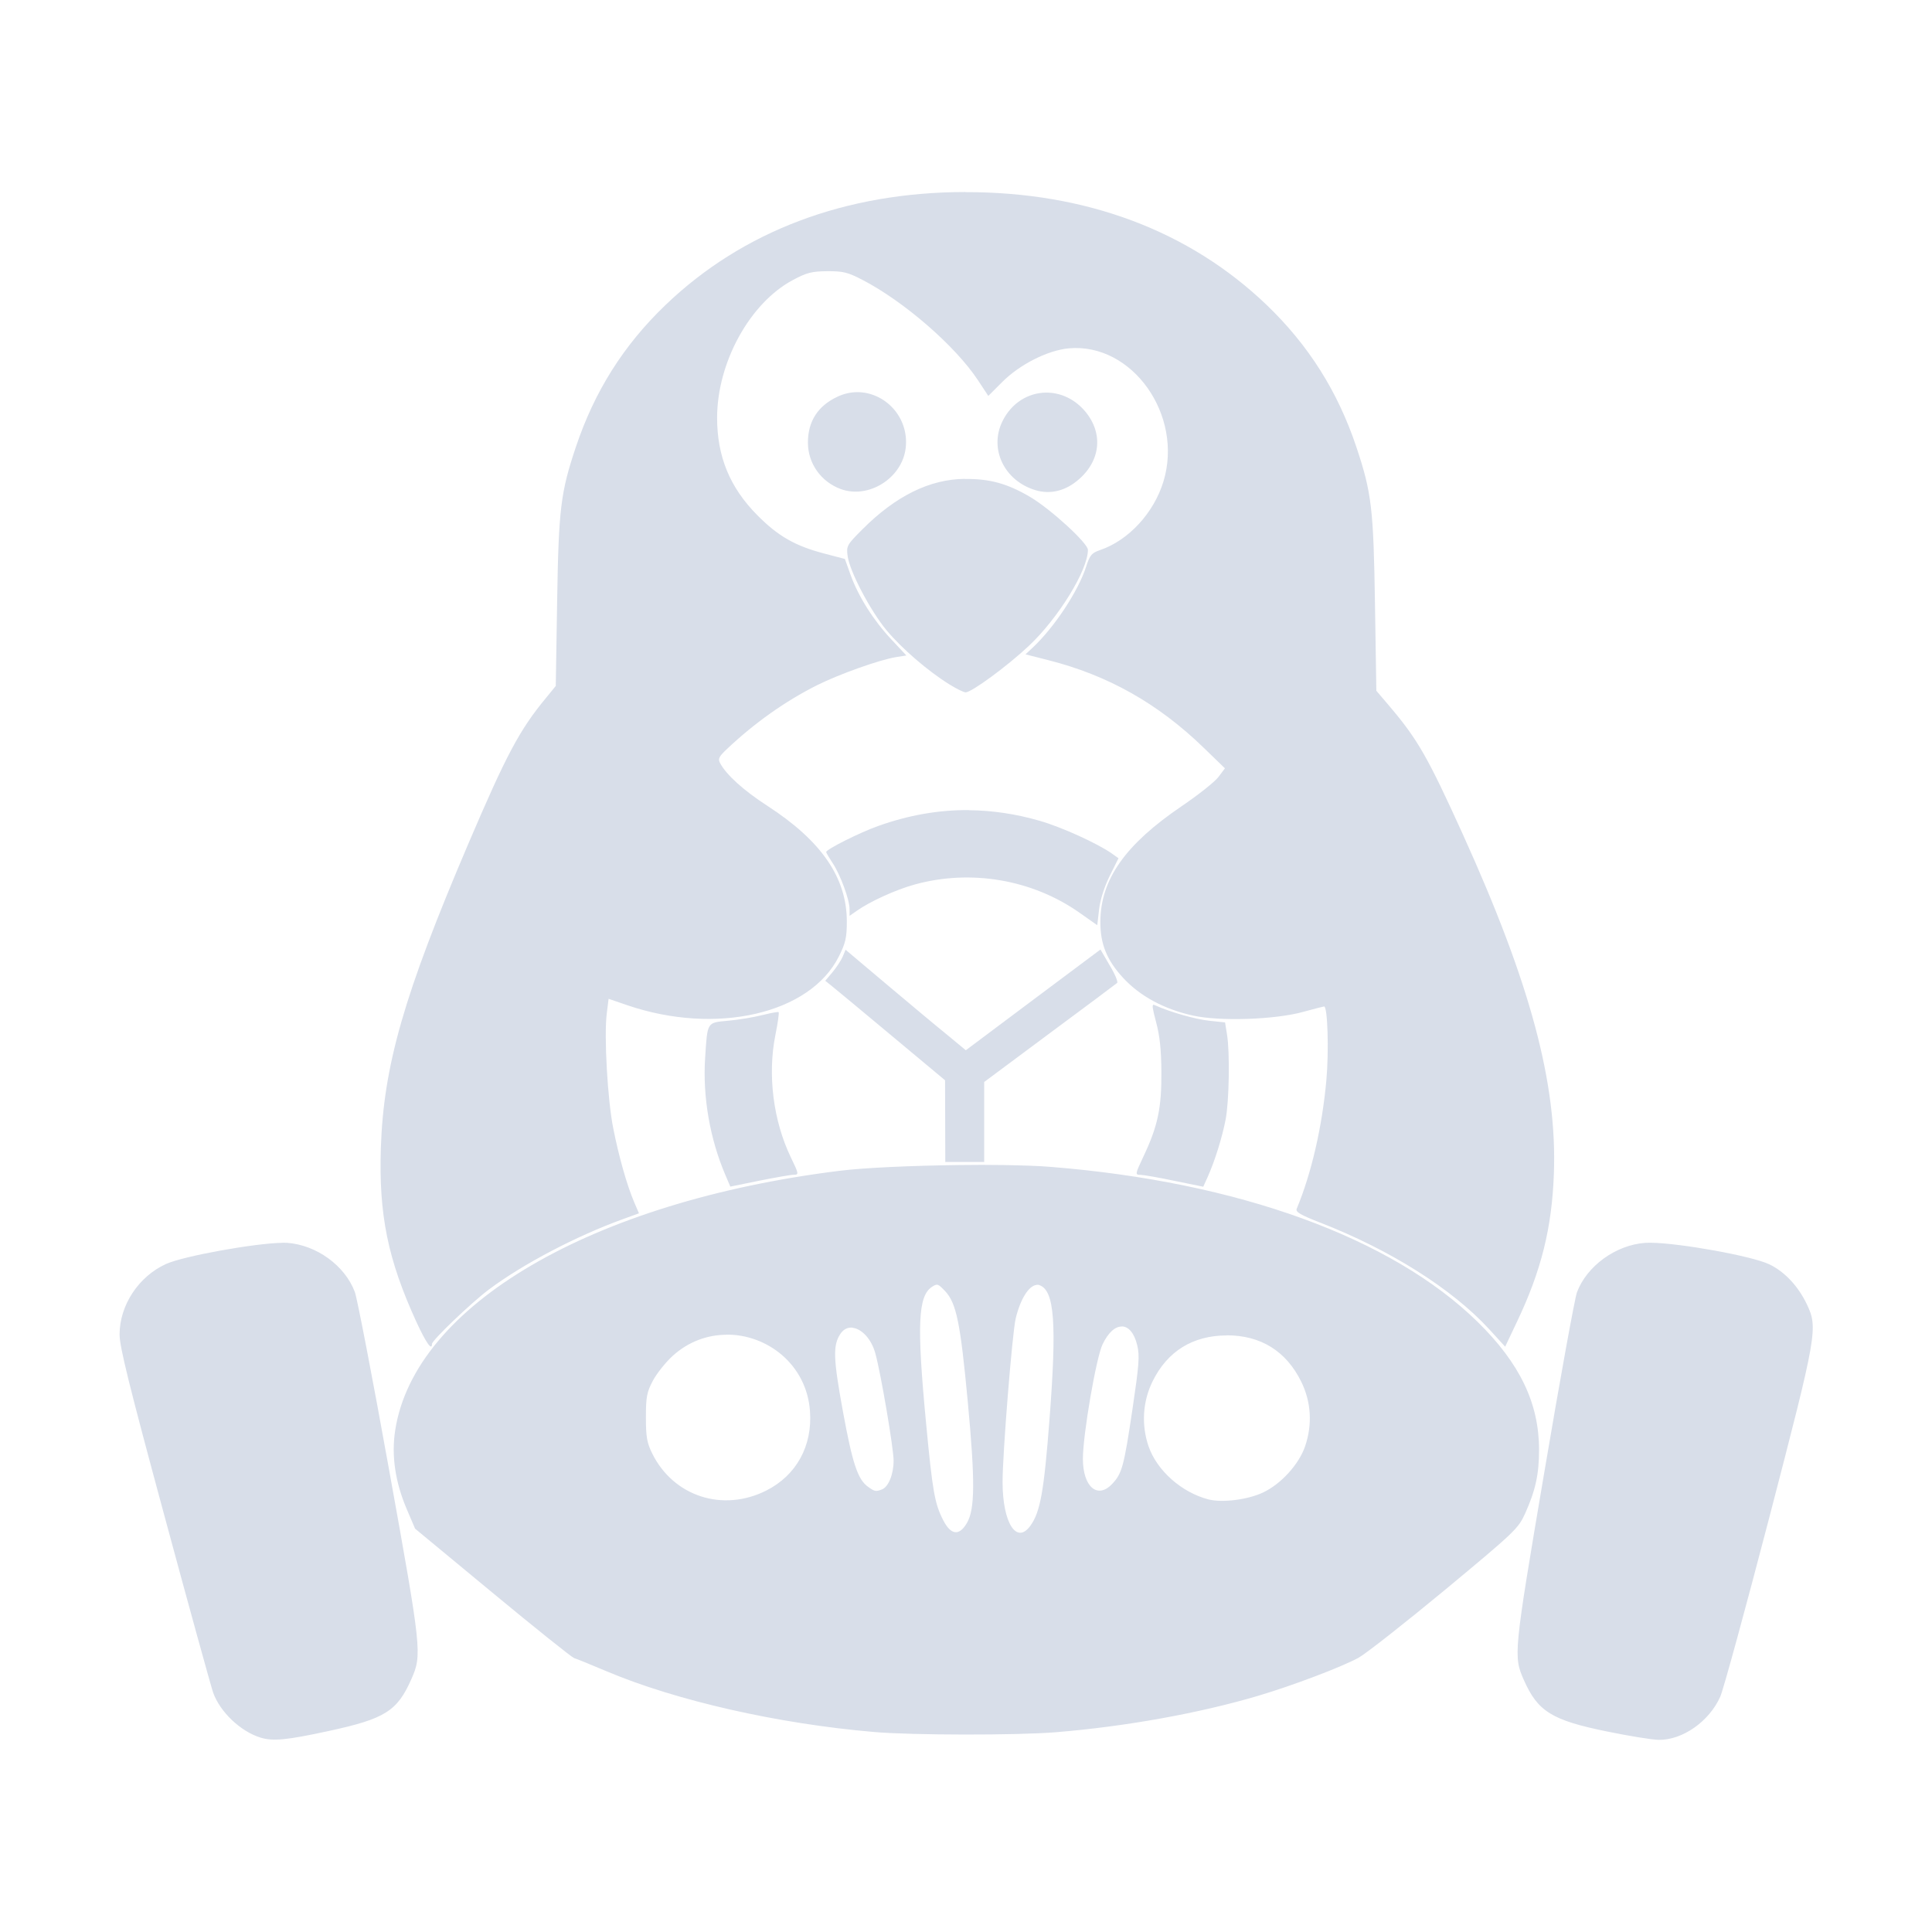
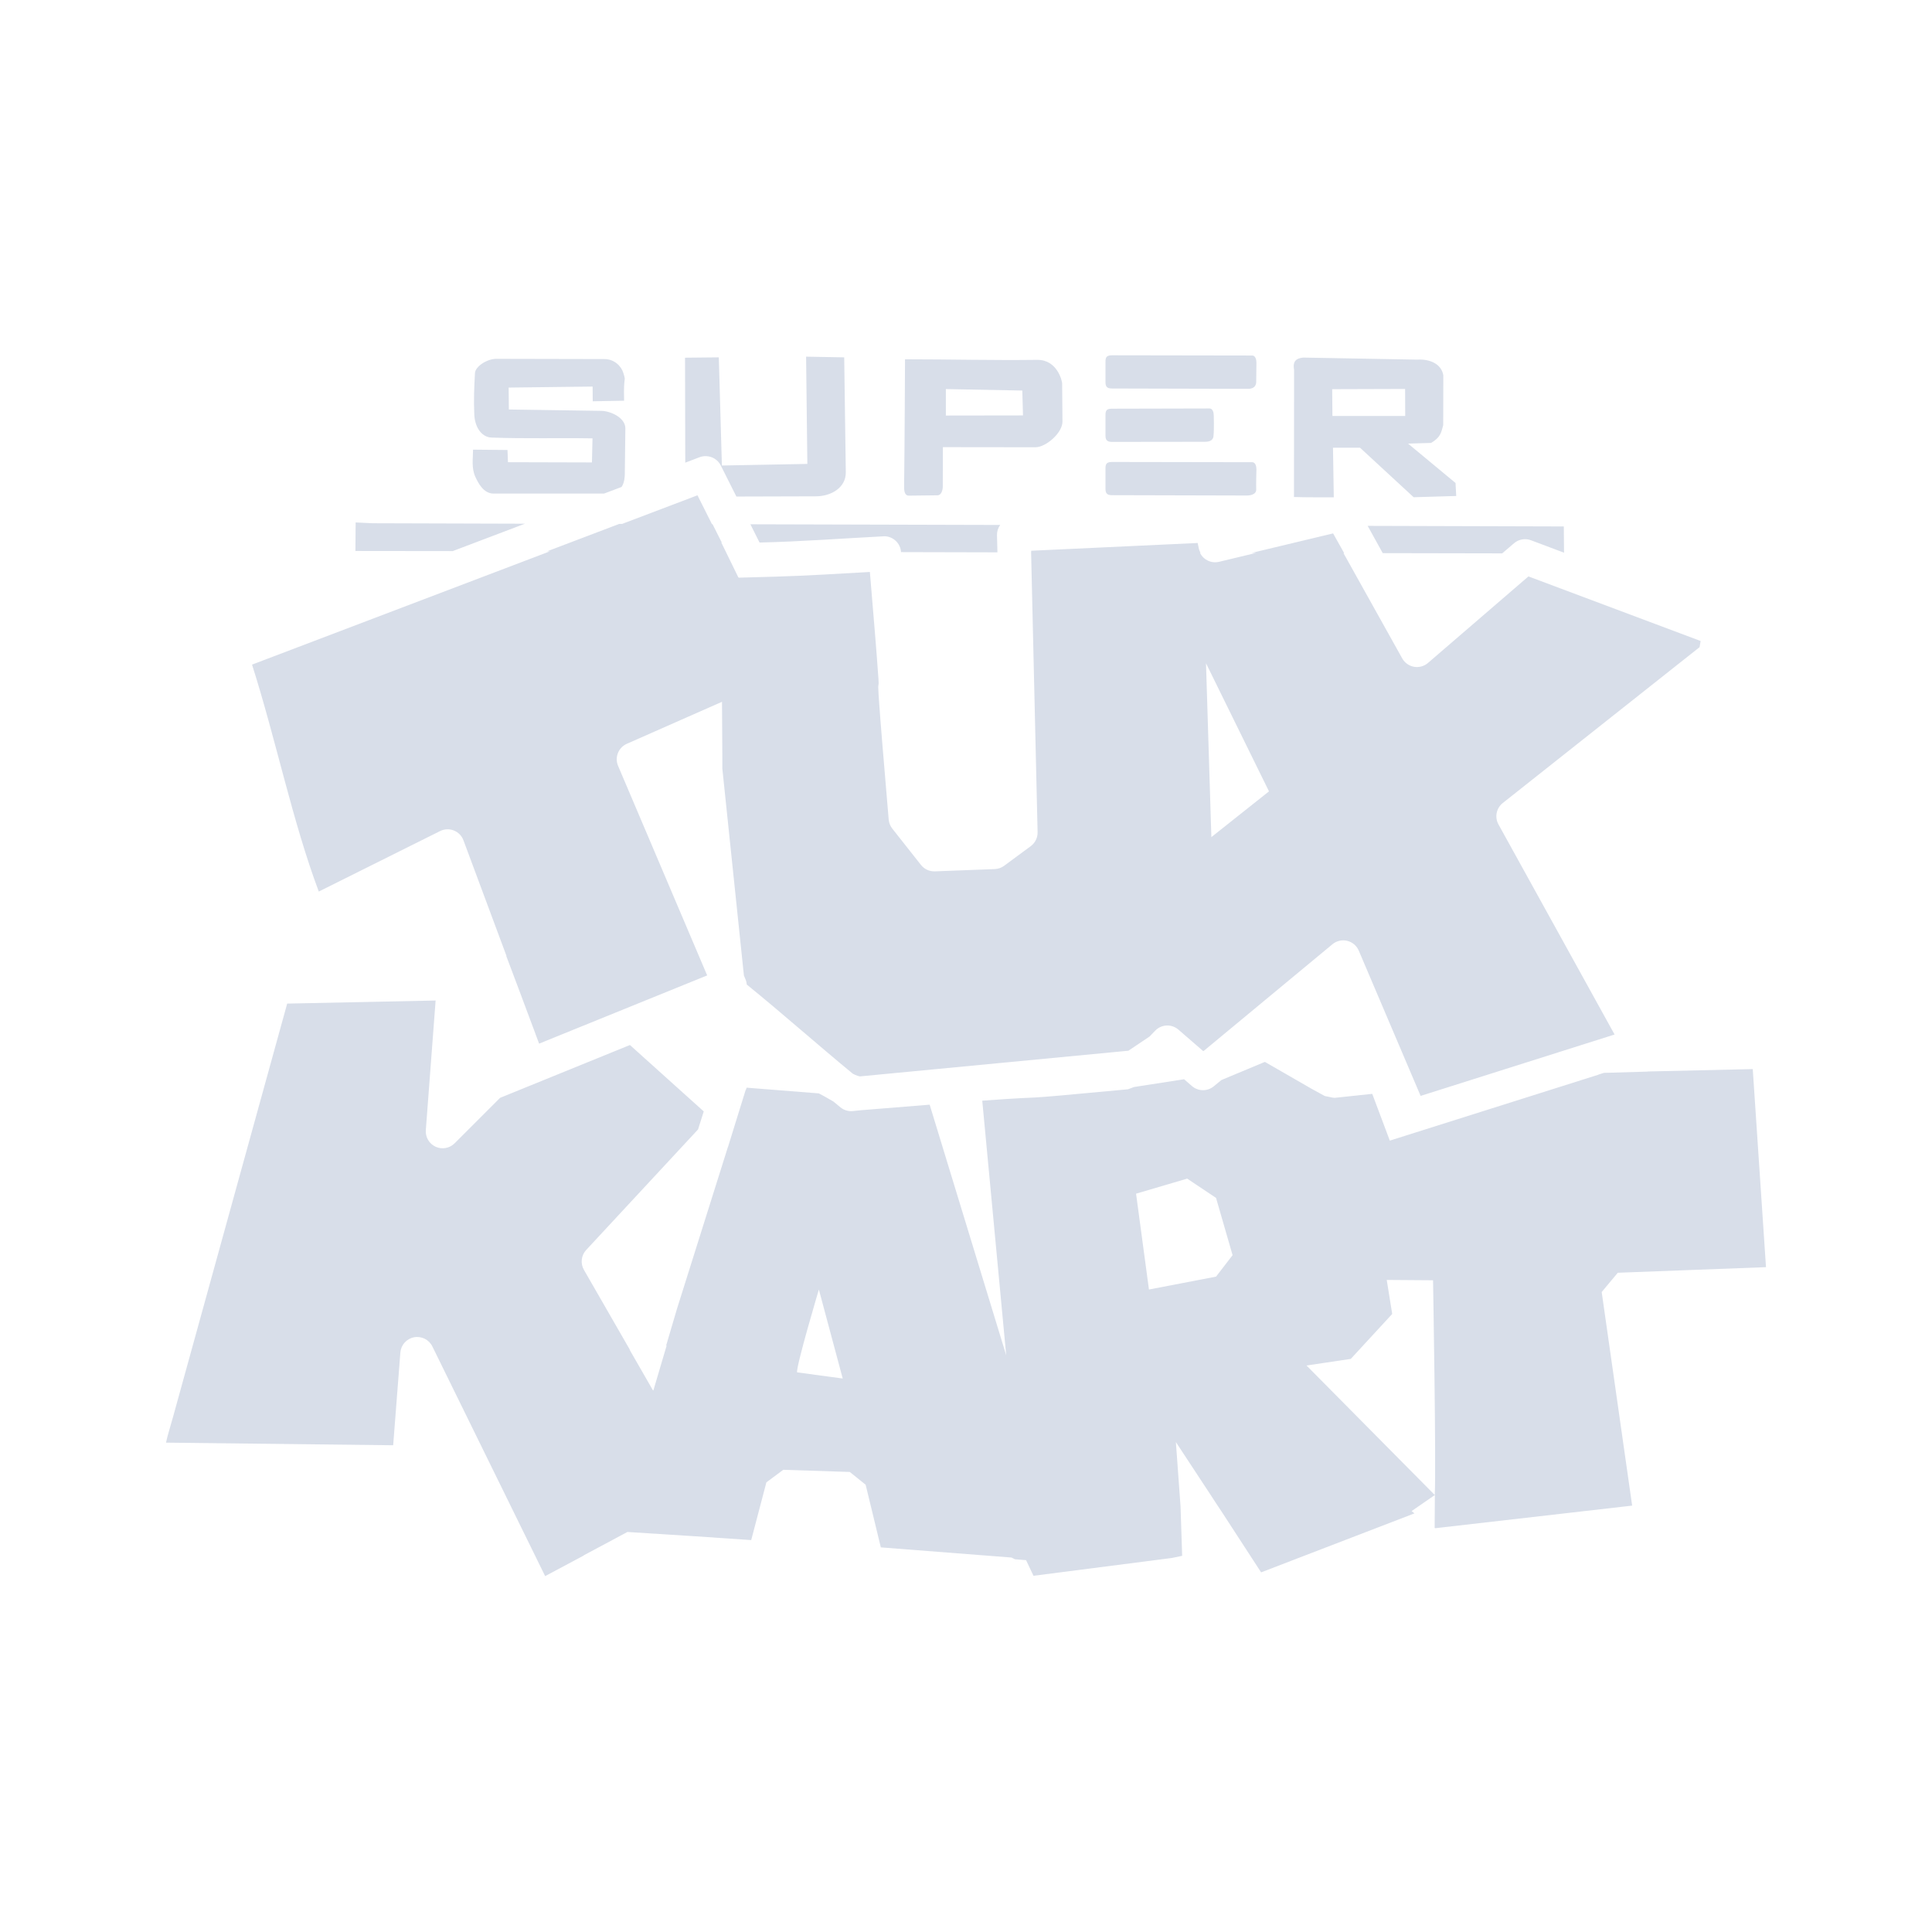
<svg xmlns="http://www.w3.org/2000/svg" width="64" height="64" version="1.1" viewBox="0 0 16.933 16.933" id="svg7">
  <defs id="defs2">
    <style id="current-color-scheme" type="text/css">.ColorScheme-Text {color:#d8dee9} .ColorScheme-Highlight {color:#3b4252}</style>
  </defs>
-   <path id="path14-8" style="color:none;fill:currentColor;fill-opacity:1;stroke-width:0.068" d="m 8.461,1.683 c -1.05,0.001 -1.953,0.342 -2.629,0.991 -0.367,0.352 -0.622,0.757 -0.785,1.244 -0.133,0.398 -0.151,0.539 -0.164,1.355 l -0.012,0.739 -0.084,0.103 C 4.554,6.396 4.438,6.614 4.103,7.399 c -0.564,1.322 -0.741,1.942 -0.765,2.662 -0.019,0.586 0.061,0.978 0.312,1.526 0.084,0.182 0.136,0.256 0.136,0.192 0,-0.032 0.345,-0.362 0.5,-0.478 0.298,-0.223 0.768,-0.469 1.174,-0.616 l 0.14,-0.051 -0.042,-0.098 C 5.495,10.388 5.424,10.138 5.375,9.89 5.325,9.643 5.293,9.077 5.318,8.883 l 0.016,-0.129 0.163,0.056 c 0.78,0.266 1.603,0.077 1.855,-0.427 0.059,-0.117 0.07,-0.166 0.07,-0.306 0,-0.384 -0.222,-0.707 -0.696,-1.014 -0.21,-0.136 -0.36,-0.272 -0.415,-0.375 -0.02,-0.037 -0.01,-0.057 0.06,-0.123 0.246,-0.232 0.511,-0.419 0.789,-0.559 0.196,-0.098 0.548,-0.223 0.694,-0.247 L 7.944,5.745 7.811,5.603 C 7.654,5.435 7.522,5.226 7.454,5.036 l -0.049,-0.137 -0.179,-0.047 C 6.969,4.785 6.819,4.699 6.637,4.515 6.396,4.272 6.285,4 6.285,3.661 c 9.35e-4,-0.485 0.287,-1.005 0.663,-1.206 0.123,-0.066 0.167,-0.077 0.303,-0.078 0.137,-8.273e-4 0.179,0.009 0.306,0.075 0.364,0.188 0.816,0.58 1.014,0.88 l 0.091,0.138 0.12,-0.12 c 0.154,-0.155 0.4,-0.28 0.586,-0.297 0.555,-0.05 1.006,0.585 0.829,1.167 -0.084,0.275 -0.304,0.515 -0.555,0.601 -0.074,0.025 -0.09,0.044 -0.122,0.144 -0.07,0.217 -0.279,0.534 -0.473,0.715 l -0.059,0.055 0.2,0.051 c 0.522,0.132 0.962,0.38 1.361,0.767 l 0.187,0.181 -0.058,0.077 c -0.032,0.042 -0.177,0.157 -0.323,0.256 -0.493,0.335 -0.708,0.64 -0.711,1.009 -0.001,0.197 0.056,0.339 0.2,0.495 0.149,0.161 0.359,0.274 0.612,0.33 0.234,0.052 0.718,0.036 0.964,-0.032 0.094,-0.026 0.177,-0.047 0.185,-0.048 0.031,-0.001 0.043,0.389 0.02,0.646 -0.037,0.409 -0.131,0.818 -0.26,1.127 -0.012,0.028 0.032,0.054 0.207,0.122 0.616,0.24 1.157,0.582 1.481,0.935 l 0.139,0.152 0.101,-0.213 C 13.509,11.138 13.602,10.761 13.619,10.285 13.648,9.492 13.413,8.618 12.82,7.31 12.515,6.638 12.426,6.482 12.182,6.194 L 12.063,6.054 12.051,5.295 C 12.038,4.456 12.022,4.32 11.888,3.918 11.725,3.431 11.469,3.026 11.103,2.674 10.423,2.022 9.517,1.682 8.461,1.684 Z m -0.95,1.754 c -0.056,4.316e-4 -0.113,0.013 -0.169,0.039 -0.173,0.08 -0.261,0.216 -0.261,0.403 0,0.182 0.114,0.343 0.287,0.407 0.245,0.09 0.54,-0.096 0.57,-0.36 0.031,-0.273 -0.185,-0.491 -0.427,-0.489 z m 1.653,0.004 c -0.152,0.003 -0.3,0.09 -0.379,0.253 -0.117,0.241 0.017,0.52 0.29,0.602 0.132,0.04 0.267,0.006 0.382,-0.096 C 9.653,4.029 9.67,3.782 9.499,3.592 9.405,3.488 9.283,3.439 9.164,3.441 Z m -0.708,0.756 c -0.307,0.003 -0.604,0.149 -0.895,0.44 -0.139,0.139 -0.144,0.148 -0.132,0.236 0.018,0.136 0.2,0.481 0.342,0.652 0.133,0.159 0.361,0.356 0.548,0.472 0.062,0.039 0.127,0.071 0.144,0.071 0.052,7.554e-4 0.367,-0.231 0.553,-0.406 0.26,-0.244 0.519,-0.665 0.519,-0.843 0,-0.058 -0.325,-0.356 -0.504,-0.462 C 8.831,4.238 8.673,4.195 8.456,4.198 Z m 0.037,2.903 c -0.265,-0.002 -0.53,0.044 -0.798,0.14 -0.16,0.057 -0.454,0.204 -0.454,0.228 0,0.006 0.026,0.05 0.057,0.097 0.068,0.103 0.148,0.32 0.148,0.403 v 0.059 l 0.063,-0.044 c 0.116,-0.082 0.342,-0.185 0.505,-0.23 0.493,-0.137 1.034,-0.045 1.448,0.247 l 0.155,0.109 0.016,-0.139 c 0.01,-0.085 0.046,-0.198 0.093,-0.293 l 0.077,-0.155 -0.059,-0.042 C 9.618,7.392 9.309,7.251 9.116,7.195 8.906,7.134 8.699,7.103 8.492,7.101 Z m 1.152,1.222 -0.59,0.441 -0.59,0.442 -0.163,-0.135 C 8.211,8.997 7.974,8.798 7.774,8.63 l -0.363,-0.306 -0.025,0.06 c -0.014,0.033 -0.054,0.094 -0.089,0.136 l -0.064,0.076 0.061,0.049 c 0.034,0.027 0.27,0.223 0.525,0.436 l 0.464,0.387 0.001,0.358 0.001,0.358 h 0.171 0.17 V 9.833 9.483 l 0.574,-0.427 c 0.316,-0.234 0.581,-0.432 0.591,-0.441 0.01,-0.008 -0.019,-0.078 -0.065,-0.154 z m 0.466,0.484 c -0.016,0.001 -0.009,0.036 0.022,0.154 0.032,0.119 0.045,0.243 0.046,0.439 0.002,0.311 -0.032,0.472 -0.155,0.732 -0.076,0.162 -0.077,0.165 -0.028,0.166 0.028,4.68e-4 0.163,0.024 0.3,0.053 l 0.25,0.051 0.041,-0.091 c 0.061,-0.137 0.125,-0.342 0.155,-0.498 0.031,-0.161 0.038,-0.59 0.012,-0.746 l -0.017,-0.105 -0.141,-0.015 c -0.12,-0.013 -0.339,-0.075 -0.472,-0.135 -0.006,-0.003 -0.011,-0.005 -0.014,-0.004 z m -3.302,0.065 c -0.024,0.002 -0.074,0.012 -0.129,0.026 -0.074,0.019 -0.208,0.041 -0.297,0.049 -0.19,0.018 -0.182,0.006 -0.203,0.328 -0.022,0.338 0.042,0.707 0.177,1.023 l 0.044,0.103 0.255,-0.052 c 0.14,-0.028 0.276,-0.052 0.302,-0.052 0.044,-3.01e-4 0.044,-0.007 -0.027,-0.153 -0.154,-0.32 -0.205,-0.724 -0.135,-1.072 0.021,-0.104 0.034,-0.194 0.028,-0.2 -0.001,-0.001 -0.007,-0.001 -0.015,-7.213e-4 z m 1.596,1.34 c -0.404,0.005 -0.829,0.023 -1.051,0.051 -2.167,0.27 -3.72,1.177 -3.89,2.272 -0.035,0.222 -2.73e-4,0.456 0.101,0.693 l 0.073,0.171 0.678,0.561 c 0.373,0.309 0.695,0.566 0.715,0.573 0.021,0.006 0.151,0.059 0.288,0.117 0.609,0.257 1.499,0.459 2.341,0.531 0.331,0.029 1.258,0.03 1.595,0.002 0.613,-0.05 1.259,-0.167 1.775,-0.32 0.299,-0.089 0.725,-0.25 0.876,-0.332 0.064,-0.035 0.405,-0.303 0.758,-0.595 0.612,-0.508 0.643,-0.538 0.702,-0.668 0.092,-0.204 0.123,-0.346 0.123,-0.56 0,-0.408 -0.168,-0.758 -0.538,-1.121 -0.754,-0.739 -2.101,-1.228 -3.744,-1.359 -0.106,-0.009 -0.25,-0.013 -0.413,-0.016 -0.122,-0.002 -0.255,-0.002 -0.389,0 z m 6.06,0.681 c -0.017,-1.38e-4 -0.032,5.04e-4 -0.045,0.001 -0.258,0.018 -0.513,0.203 -0.599,0.434 -0.019,0.052 -0.149,0.765 -0.287,1.583 -0.27,1.592 -0.27,1.606 -0.177,1.817 0.121,0.273 0.245,0.35 0.725,0.448 0.194,0.04 0.398,0.073 0.455,0.074 0.209,0.003 0.443,-0.161 0.54,-0.378 0.027,-0.06 0.221,-0.769 0.431,-1.575 0.419,-1.612 0.427,-1.657 0.327,-1.867 -0.075,-0.156 -0.192,-0.282 -0.326,-0.347 -0.152,-0.074 -0.791,-0.188 -1.042,-0.19 z m -11.991,7.2e-4 c -0.236,0.003 -0.864,0.115 -1.02,0.186 -0.239,0.109 -0.405,0.36 -0.406,0.616 -6.48e-4,0.107 0.084,0.448 0.393,1.59 0.216,0.8 0.409,1.498 0.427,1.55 0.061,0.171 0.242,0.342 0.417,0.395 0.108,0.033 0.229,0.021 0.594,-0.058 0.495,-0.107 0.602,-0.174 0.726,-0.454 0.095,-0.215 0.091,-0.251 -0.194,-1.831 -0.145,-0.806 -0.281,-1.51 -0.301,-1.563 -0.087,-0.232 -0.337,-0.413 -0.595,-0.431 -0.012,-8.3e-4 -0.026,-9.02e-4 -0.041,-7.22e-4 z m 6.611,0.368 c 0.01,-9.35e-4 0.019,-7e-5 0.028,0.004 0.129,0.05 0.15,0.333 0.085,1.18 -0.048,0.623 -0.08,0.806 -0.166,0.926 -0.121,0.17 -0.244,-0.02 -0.245,-0.38 -5.75e-4,-0.246 0.085,-1.311 0.115,-1.435 0.042,-0.173 0.115,-0.287 0.183,-0.294 z m -0.865,7.2e-4 c 0.016,0.005 0.032,0.022 0.063,0.054 0.099,0.106 0.134,0.274 0.199,0.969 0.065,0.698 0.063,0.942 -0.007,1.063 -0.068,0.117 -0.141,0.108 -0.209,-0.025 -0.074,-0.145 -0.093,-0.251 -0.15,-0.856 -0.081,-0.852 -0.07,-1.106 0.051,-1.187 0.024,-0.016 0.038,-0.023 0.053,-0.018 z m 1.613,0.364 c 0.057,0.001 0.108,0.056 0.134,0.164 0.023,0.094 0.016,0.173 -0.042,0.565 -0.075,0.502 -0.091,0.56 -0.178,0.652 -0.128,0.135 -0.256,0.025 -0.256,-0.221 0,-0.211 0.116,-0.884 0.172,-1.002 0.051,-0.107 0.113,-0.159 0.17,-0.157 z m -2.36,0.012 c 0.078,0.009 0.165,0.096 0.2,0.228 0.049,0.181 0.159,0.829 0.159,0.936 0,0.12 -0.045,0.231 -0.103,0.253 -0.052,0.02 -0.063,0.018 -0.119,-0.022 -0.092,-0.064 -0.138,-0.203 -0.222,-0.661 -0.085,-0.465 -0.089,-0.579 -0.023,-0.68 0.021,-0.031 0.047,-0.049 0.076,-0.054 0.011,-0.002 0.022,-0.003 0.033,-0.001 z m -1.108,0.06 c 0.357,-0.004 0.704,0.26 0.734,0.669 0.023,0.306 -0.119,0.564 -0.382,0.697 -0.382,0.193 -0.815,0.052 -1.001,-0.325 -0.046,-0.093 -0.055,-0.146 -0.055,-0.317 1.81e-4,-0.178 0.008,-0.22 0.061,-0.32 0.034,-0.064 0.113,-0.163 0.176,-0.22 0.138,-0.124 0.303,-0.182 0.466,-0.183 z m 4.387,0.006 c 0.298,0 0.52,0.138 0.652,0.405 0.088,0.178 0.1,0.377 0.034,0.569 -0.054,0.157 -0.211,0.33 -0.369,0.404 -0.134,0.063 -0.356,0.091 -0.478,0.06 -0.235,-0.061 -0.451,-0.253 -0.524,-0.464 -0.065,-0.189 -0.052,-0.395 0.035,-0.571 0.13,-0.264 0.353,-0.402 0.65,-0.402 z" class="ColorScheme-Text" />
+   <path id="path28" style="fill:currentColor;fill-opacity:1;stroke-width:0.012;stroke-linejoin:bevel;paint-order:fill markers stroke" class="ColorScheme-Text" d="M 9.75 3.114 C 9.705 3.114 9.688 3.124 9.689 3.172 L 9.689 3.352 C 9.689 3.401 9.717 3.405 9.751 3.405 L 10.931 3.408 C 10.948 3.408 11.005 3.411 11.01 3.351 C 11.01 3.31 11.012 3.179 11.012 3.179 C 11.012 3.151 11.003 3.116 10.975 3.116 L 9.75 3.114 z M 7.065 3.126 L 7.076 4.066 L 6.327 4.08 L 6.3 3.132 L 6.004 3.135 L 6.006 4.055 L 6.132 4.007 A 0.148 0.148 0 0 1 6.191 3.998 A 0.148 0.148 0 0 1 6.317 4.079 L 6.454 4.352 L 7.149 4.35 C 7.289 4.35 7.415 4.271 7.413 4.139 C 7.402 3.382 7.399 3.132 7.399 3.132 L 7.065 3.126 z M 11.423 3.134 C 11.367 3.139 11.327 3.161 11.342 3.241 L 11.341 4.356 C 11.457 4.36 11.574 4.358 11.69 4.359 L 11.683 3.924 L 11.92 3.924 L 12.39 4.358 L 12.763 4.347 L 12.757 4.233 L 12.341 3.888 L 12.543 3.882 C 12.626 3.833 12.632 3.79 12.649 3.726 L 12.65 3.289 C 12.633 3.189 12.531 3.145 12.421 3.152 L 11.423 3.134 z M 4.35 3.145 C 4.267 3.145 4.167 3.213 4.163 3.268 C 4.156 3.394 4.151 3.507 4.157 3.634 C 4.163 3.756 4.229 3.832 4.307 3.835 C 4.609 3.846 4.89 3.837 5.193 3.842 L 5.188 4.053 L 4.452 4.051 L 4.448 3.944 L 4.146 3.941 C 4.146 4.021 4.13 4.101 4.167 4.181 C 4.188 4.225 4.234 4.326 4.326 4.326 L 5.294 4.326 L 5.448 4.268 C 5.475 4.226 5.475 4.175 5.476 4.16 L 5.481 3.753 C 5.48 3.661 5.352 3.602 5.27 3.601 L 4.46 3.589 L 4.458 3.397 L 5.194 3.388 L 5.195 3.517 L 5.47 3.512 C 5.463 3.269 5.491 3.361 5.463 3.268 C 5.446 3.211 5.386 3.147 5.296 3.147 L 4.35 3.145 z M 7.932 3.149 C 7.932 3.149 7.929 3.895 7.924 4.268 C 7.924 4.297 7.927 4.344 7.965 4.344 L 8.218 4.341 C 8.25 4.34 8.263 4.296 8.263 4.264 L 8.264 3.919 L 9.076 3.92 C 9.166 3.92 9.314 3.794 9.312 3.693 L 9.309 3.359 C 9.309 3.342 9.268 3.152 9.091 3.154 C 8.693 3.159 8.33 3.149 7.932 3.149 z M 12.315 3.409 L 12.316 3.646 L 11.678 3.646 L 11.676 3.411 L 12.315 3.409 z M 8.29 3.41 L 8.96 3.423 L 8.966 3.641 L 8.29 3.642 L 8.29 3.41 z M 10.601 3.58 L 9.75 3.582 C 9.705 3.582 9.688 3.591 9.689 3.639 L 9.689 3.819 C 9.689 3.869 9.717 3.873 9.751 3.873 L 10.557 3.872 C 10.574 3.872 10.636 3.874 10.636 3.815 C 10.642 3.763 10.638 3.643 10.638 3.643 C 10.638 3.615 10.629 3.58 10.601 3.58 z M 9.75 4.049 C 9.705 4.049 9.688 4.059 9.689 4.107 L 9.689 4.286 C 9.689 4.336 9.717 4.34 9.751 4.34 L 10.931 4.343 C 10.948 4.343 11.015 4.338 11.01 4.285 C 11.008 4.255 11.012 4.114 11.012 4.114 C 11.012 4.086 11.003 4.051 10.975 4.051 L 9.75 4.049 z M 6.113 4.341 L 5.452 4.592 L 5.427 4.592 L 4.795 4.832 L 4.82 4.832 L 2.209 5.825 C 2.421 6.491 2.562 7.195 2.794 7.814 L 3.857 7.284 A 0.148 0.148 0 0 1 4.062 7.365 L 4.439 8.378 L 4.438 8.379 L 4.438 8.379 L 4.438 8.38 L 4.438 8.38 L 4.438 8.381 L 4.438 8.381 L 4.58 8.758 L 4.58 8.758 L 4.58 8.759 L 4.692 9.058 L 4.692 9.058 L 4.692 9.059 L 4.692 9.059 L 4.698 9.075 L 4.725 9.147 L 6.198 8.549 L 5.417 6.712 A 0.148 0.148 0 0 1 5.494 6.519 L 6.033 6.281 L 6.328 6.151 L 6.331 6.64 L 6.331 6.641 L 6.331 6.737 L 6.52 8.55 L 6.533 8.581 A 0.148 0.148 0 0 1 6.545 8.629 C 6.856 8.881 7.173 9.163 7.475 9.411 C 7.508 9.428 7.529 9.433 7.538 9.434 L 9.89 9.209 L 10.076 9.084 L 10.125 9.033 A 0.148 0.148 0 0 1 10.328 9.024 L 10.545 9.212 L 10.551 9.21 L 11.678 8.276 A 0.148 0.148 0 0 1 11.909 8.332 L 12.451 9.605 L 14.151 9.067 L 13.133 7.225 A 0.148 0.148 0 0 1 13.171 7.038 L 14.896 5.672 L 14.905 5.618 L 13.396 5.052 L 12.516 5.81 A 0.148 0.148 0 0 1 12.29 5.771 L 11.775 4.848 L 11.781 4.848 L 11.684 4.675 L 10.97 4.846 L 11.009 4.846 L 10.684 4.924 A 0.148 0.148 0 0 1 10.517 4.845 L 10.522 4.845 A 0.148 0.148 0 0 1 10.505 4.798 L 10.497 4.759 L 9.038 4.827 L 9.038 4.837 L 9.037 4.837 L 9.094 7.294 A 0.148 0.148 0 0 1 9.034 7.416 L 8.801 7.588 A 0.148 0.148 0 0 1 8.719 7.617 L 8.194 7.637 A 0.148 0.148 0 0 1 8.072 7.581 L 7.821 7.263 A 0.148 0.148 0 0 1 7.789 7.184 C 7.74 6.606 7.716 6.316 7.706 6.17 C 7.701 6.096 7.698 6.061 7.698 6.036 C 7.697 6.023 7.696 6.018 7.701 5.99 C 7.701 5.989 7.701 5.988 7.701 5.987 C 7.701 5.972 7.699 5.944 7.694 5.88 C 7.686 5.757 7.66 5.441 7.624 5.013 C 7.351 5.028 7.077 5.046 6.799 5.054 L 6.475 5.063 L 6.473 5.06 C 6.472 5.06 6.471 5.06 6.471 5.06 L 6.322 4.755 C 6.324 4.755 6.325 4.755 6.326 4.755 L 6.245 4.594 L 6.24 4.594 L 6.113 4.341 z M 3.117 4.579 L 3.115 4.829 L 3.968 4.83 L 4.601 4.59 L 3.266 4.586 L 3.117 4.579 z M 6.577 4.595 L 6.657 4.755 C 7.018 4.747 7.383 4.719 7.752 4.7 A 0.148 0.148 0 0 1 7.897 4.839 L 7.904 4.839 L 7.906 4.835 C 7.906 4.836 7.907 4.838 7.907 4.839 L 8.742 4.841 L 8.738 4.69 A 0.148 0.148 0 0 1 8.766 4.601 L 6.577 4.595 z M 11.987 4.609 L 12.119 4.848 L 13.166 4.85 L 13.27 4.761 A 0.148 0.148 0 0 1 13.418 4.735 L 13.708 4.844 L 13.706 4.614 L 11.987 4.609 z M 10.57 5.813 L 11.122 6.936 L 10.617 7.337 L 10.57 5.813 z M 3.818 8.769 L 2.517 8.796 L 1.517 12.417 C 1.497 12.491 1.468 12.58 1.455 12.644 L 3.446 12.667 L 3.509 11.854 A 0.148 0.148 0 0 1 3.789 11.8 L 4.778 13.814 L 5.115 13.634 L 5.114 13.633 L 5.499 13.427 L 6.082 13.464 L 6.584 13.498 L 6.717 12.992 L 6.865 12.882 L 7.448 12.901 L 7.587 13.013 L 7.72 13.562 L 8.865 13.651 L 8.895 13.666 L 8.993 13.674 L 9.058 13.811 L 10.27 13.655 L 10.361 13.636 L 10.347 13.205 L 10.306 12.639 L 10.619 13.115 L 10.656 13.172 L 10.713 13.258 L 11.053 13.781 L 12.397 13.264 L 12.372 13.244 L 12.576 13.103 L 12.574 13.39 L 12.579 13.394 L 14.305 13.196 L 14.038 11.324 L 14.179 11.155 L 15.478 11.106 L 15.362 9.37 L 14.442 9.391 L 14.442 9.392 L 14.102 9.402 L 14.089 9.402 L 14.058 9.403 L 14.058 9.403 L 14.01 9.418 L 14.01 9.419 L 13.684 9.522 L 12.181 9.997 L 12.027 9.587 L 11.698 9.622 L 11.679 9.62 L 11.611 9.606 L 11.496 9.543 L 11.086 9.307 L 10.705 9.466 L 10.638 9.521 A 0.148 0.148 0 0 1 10.447 9.519 L 10.378 9.459 L 9.94 9.527 L 9.886 9.547 C 8.729 9.656 9.304 9.596 8.609 9.647 L 8.819 11.879 L 8.148 9.682 C 7.988 9.695 7.796 9.711 7.566 9.729 C 7.561 9.73 7.557 9.73 7.552 9.73 L 7.551 9.73 L 7.474 9.738 A 0.148 0.148 0 0 1 7.367 9.706 C 7.346 9.689 7.325 9.671 7.304 9.654 C 7.256 9.627 7.215 9.602 7.176 9.583 L 6.544 9.533 L 6.537 9.552 L 6.537 9.552 L 6.536 9.553 L 6.536 9.553 L 6.535 9.554 L 6.381 10.051 L 6.38 10.052 L 5.934 11.469 L 5.839 11.791 L 5.842 11.796 L 5.726 12.188 L 5.724 12.184 L 5.723 12.186 L 5.519 11.831 L 5.52 11.829 L 5.118 11.13 A 0.148 0.148 0 0 1 5.138 10.955 L 6.118 9.899 L 6.168 9.741 L 5.521 9.159 L 4.383 9.622 L 3.984 10.021 A 0.148 0.148 0 0 1 3.732 9.906 L 3.818 8.769 z M 10.405 10.33 L 10.658 10.499 L 10.803 11.001 L 10.658 11.189 L 10.07 11.302 L 9.957 10.462 L 10.405 10.33 z M 12.154 11.218 L 12.56 11.221 C 12.56 11.221 12.588 12.84 12.575 13.103 L 11.451 11.968 L 11.839 11.91 L 12.202 11.516 L 12.154 11.218 z M 7.177 11.302 L 7.386 12.082 L 6.986 12.028 C 6.976 11.977 7.177 11.302 7.177 11.302 z " />
</svg>
